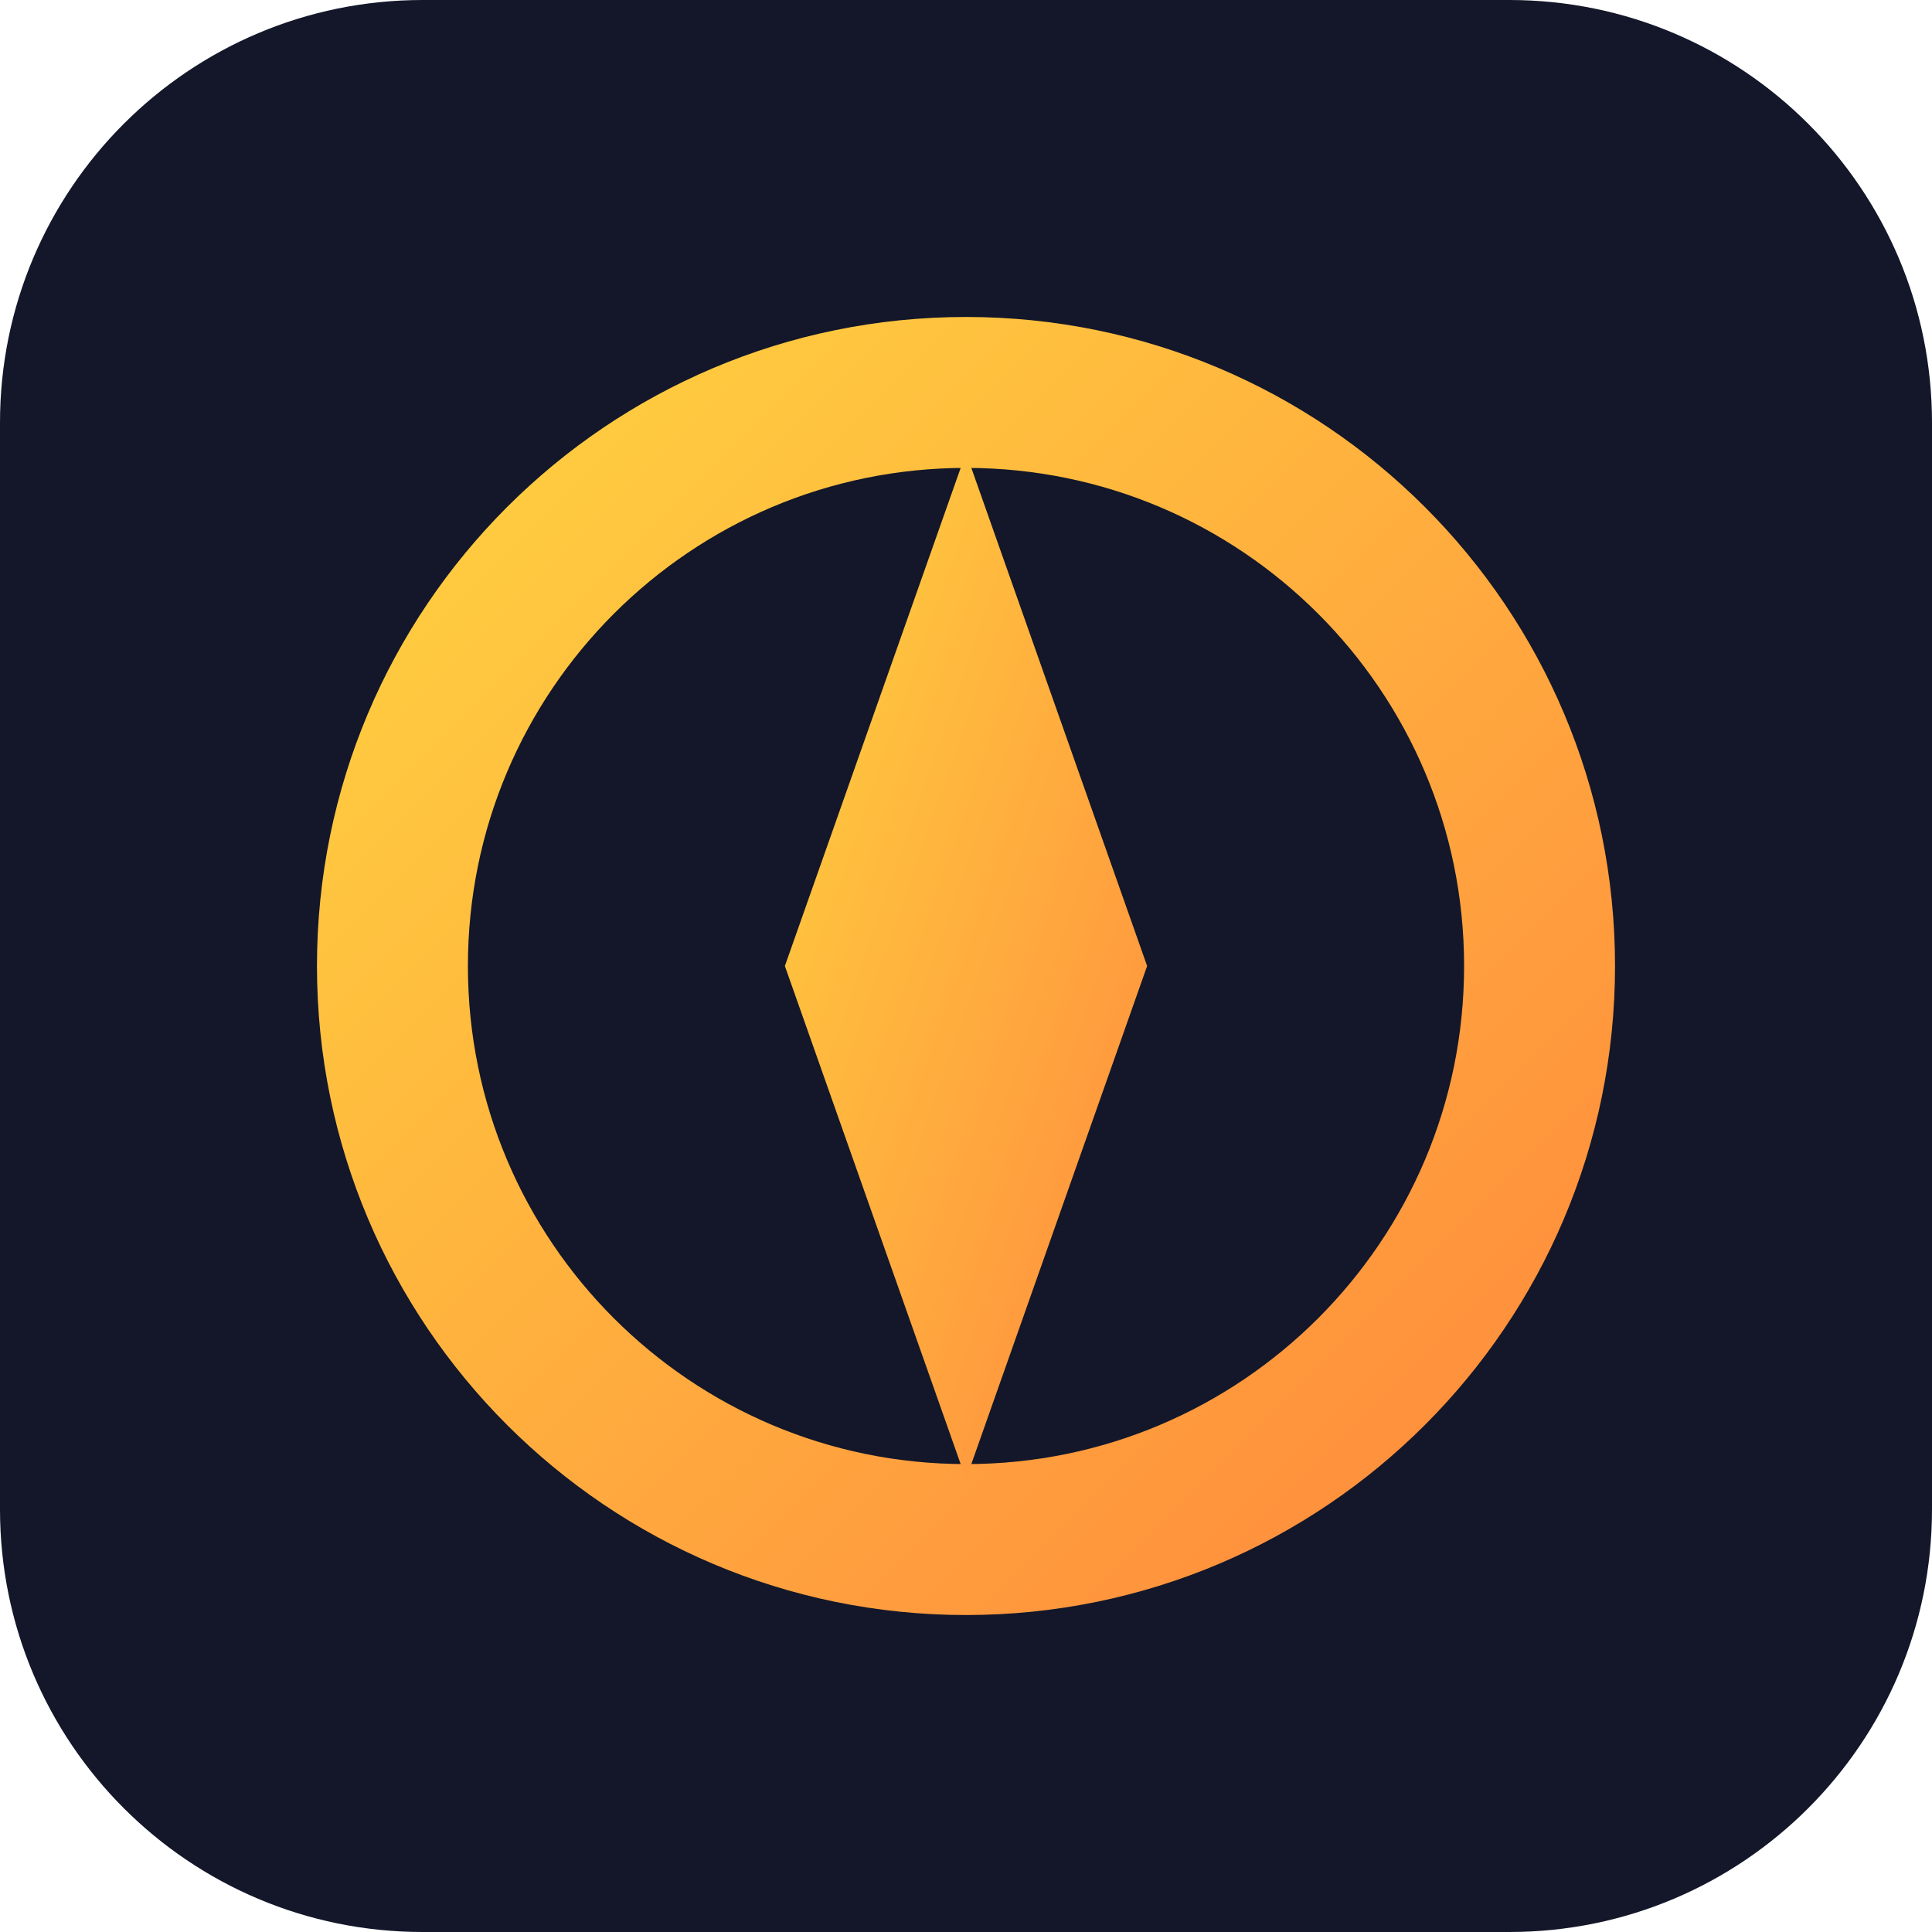
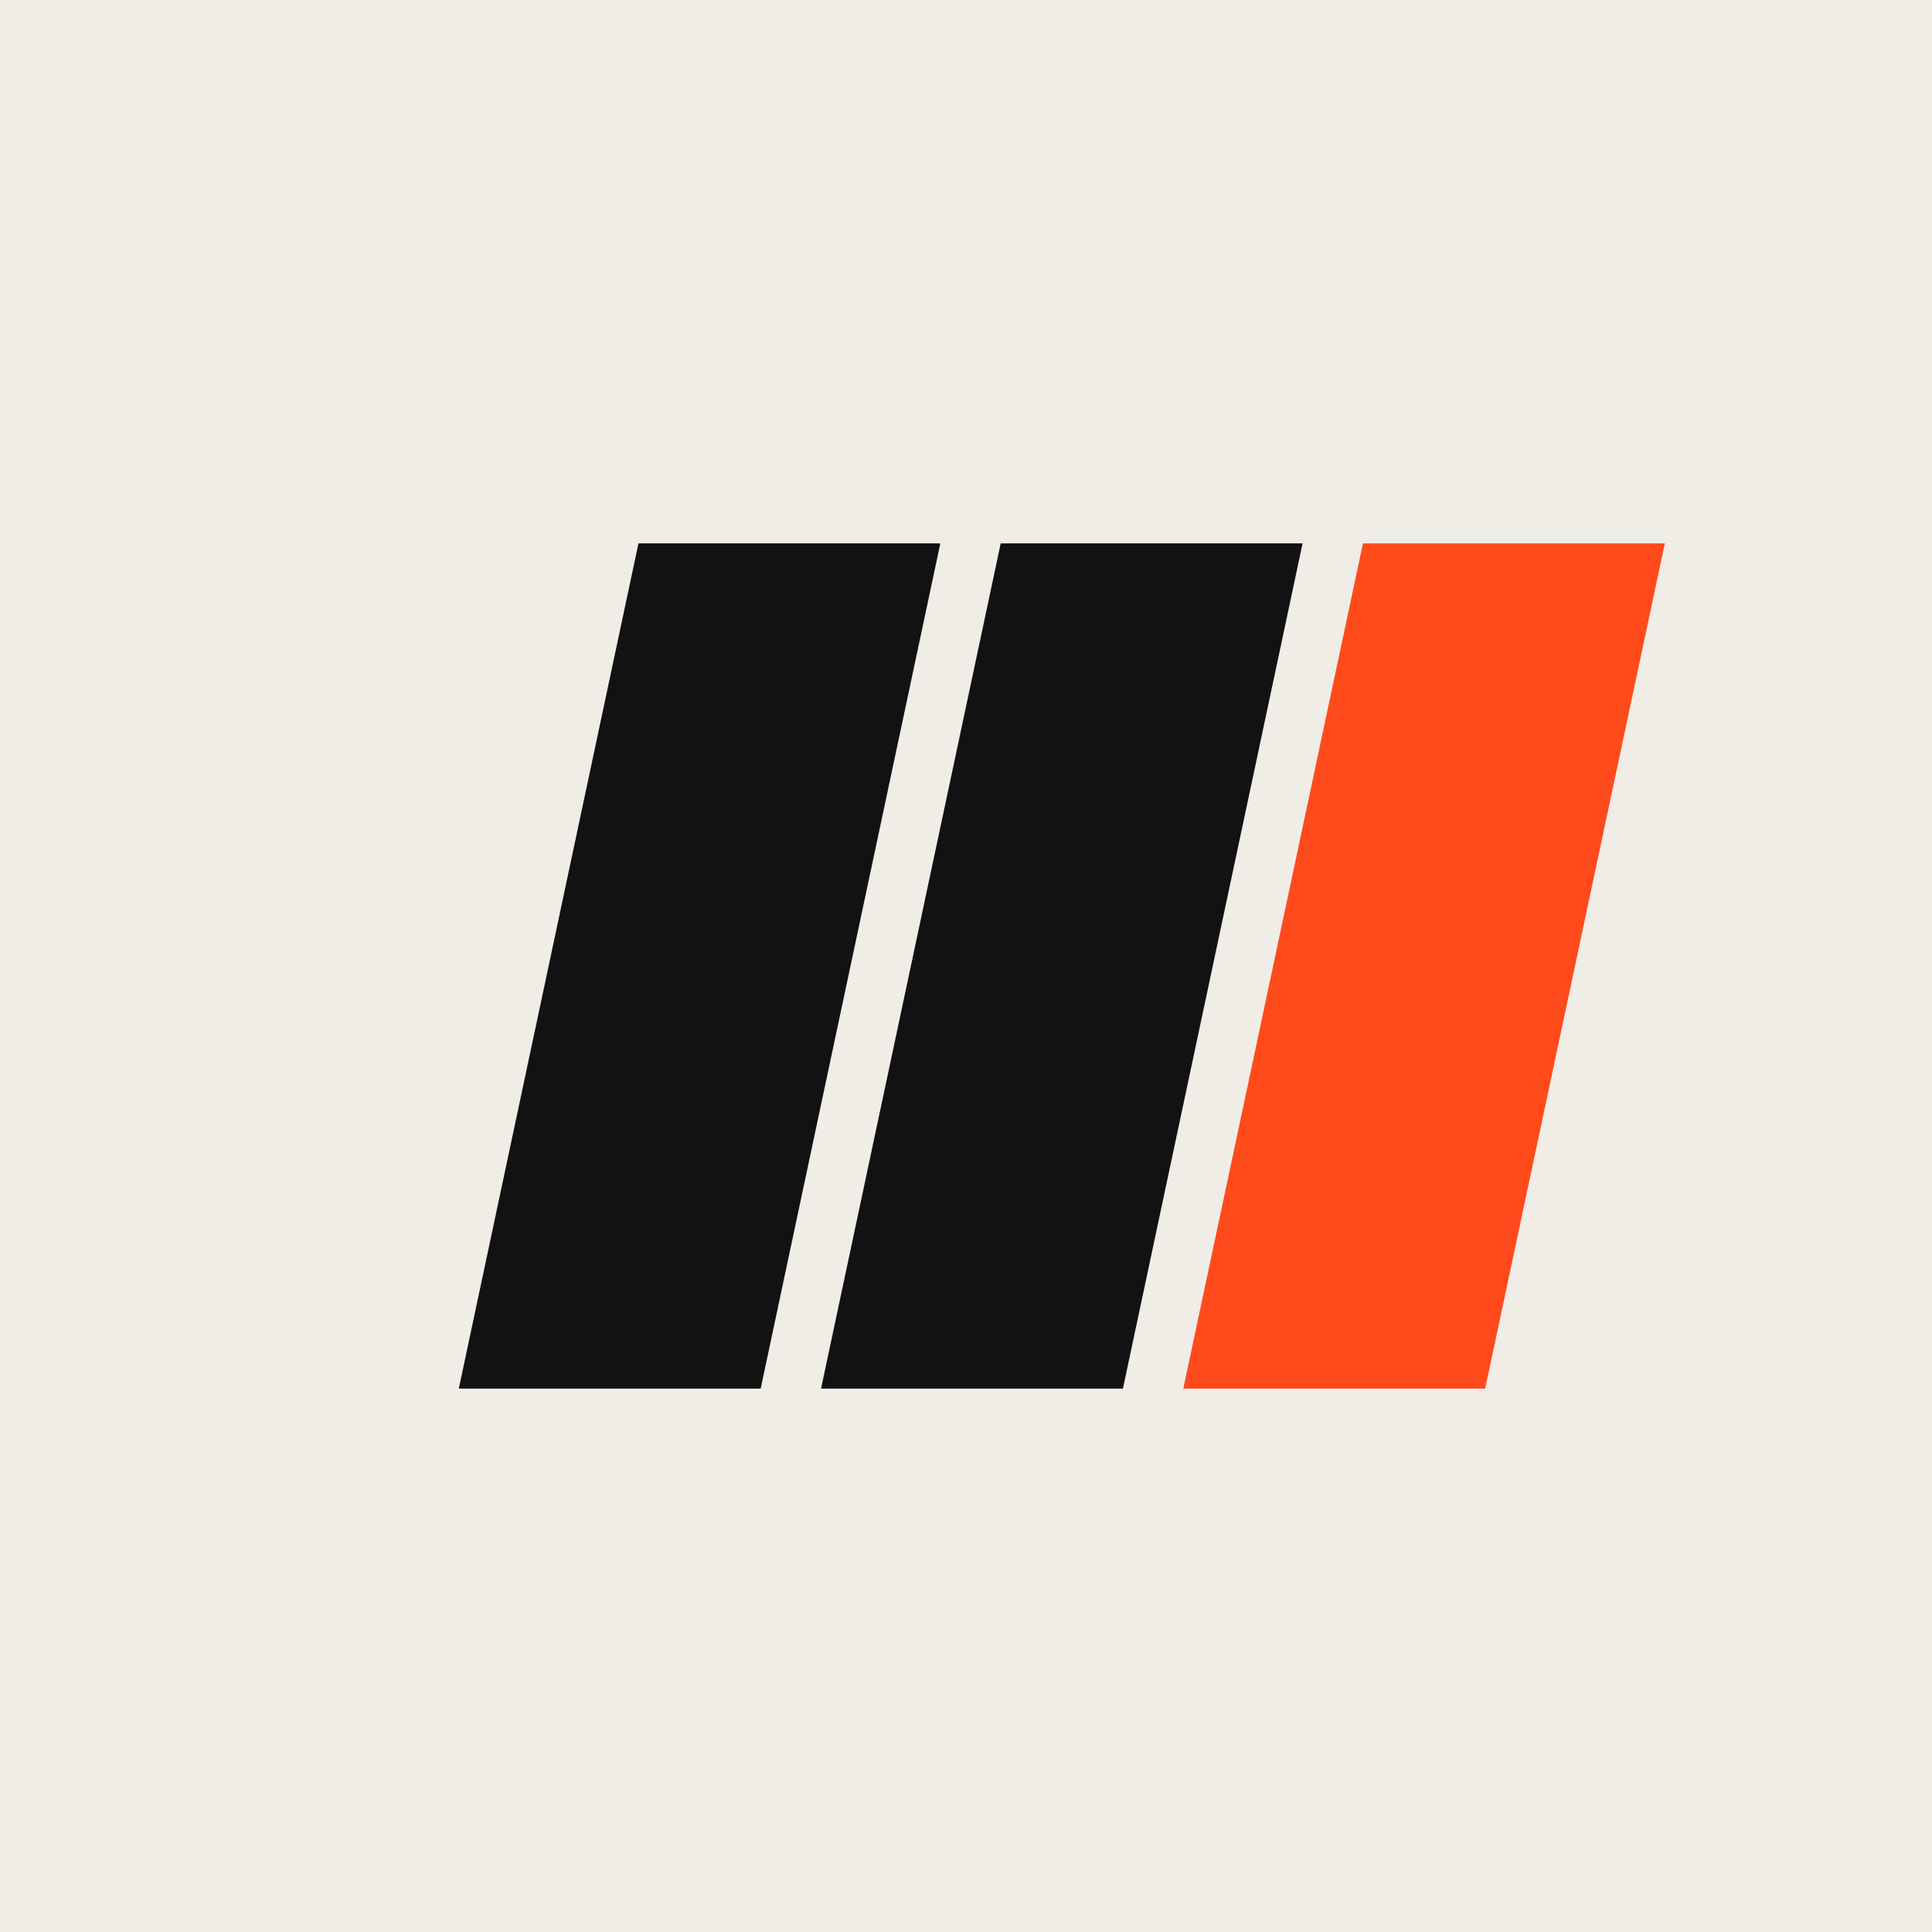
<svg xmlns="http://www.w3.org/2000/svg" viewBox="0 0 64 64">
-   <defs>
-     <linearGradient id="g" x1="0" y1="0" x2="1" y2="1">
-       <stop offset="0" stop-color="#ffd23f" />
-       <stop offset="1" stop-color="#ff8a3d" />
-     </linearGradient>
-   </defs>
-   <rect width="64" height="64" rx="14" fill="#131729" />
-   <circle cx="32" cy="32" r="19" fill="none" stroke="url(#g)" stroke-width="5" />
-   <path d="M32 15 L38 32 L32 49 L26 32 Z" fill="url(#g)" />
+   <rect width="64" height="64" fill="#efede6" />
+   <g transform="translate(14 14) skewX(-12) translate(8 0)">
+     <rect x="0" y="4" width="10" height="28" fill="#121212" />
+     <rect x="12" y="4" width="10" height="28" fill="#121212" />
+     <rect x="24" y="4" width="10" height="28" fill="#ff4a1c" />
+   </g>
</svg>
